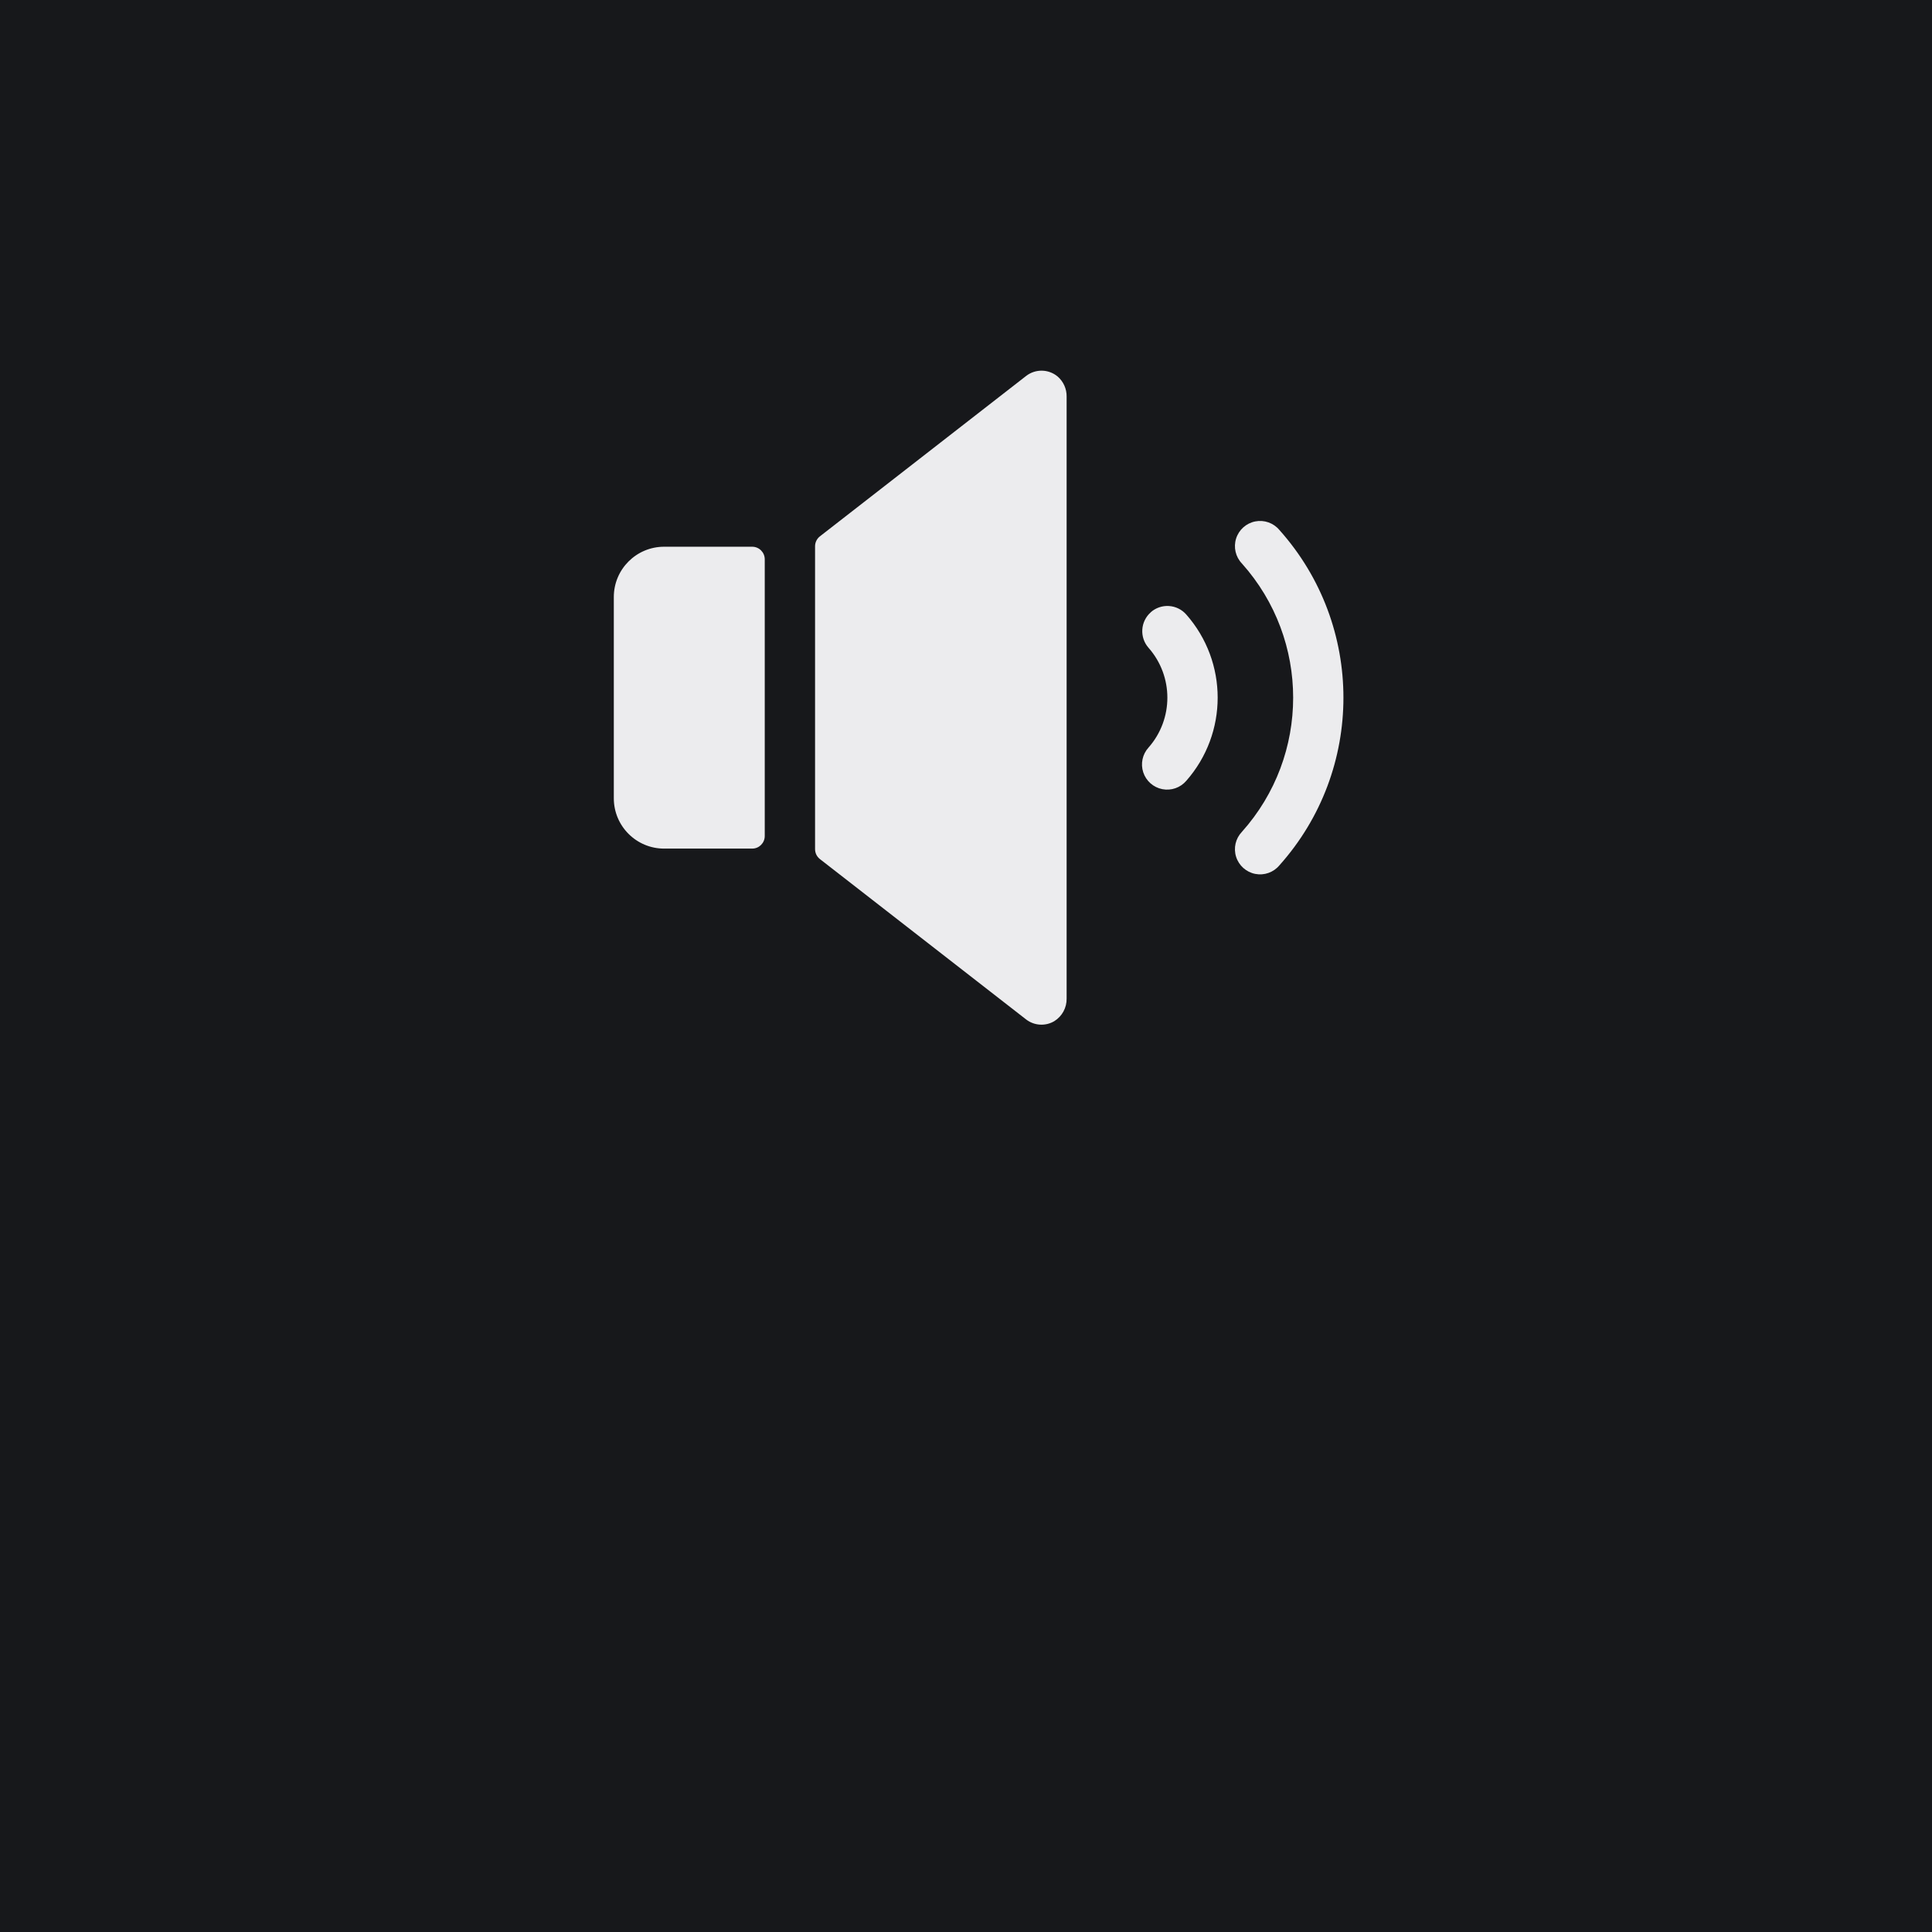
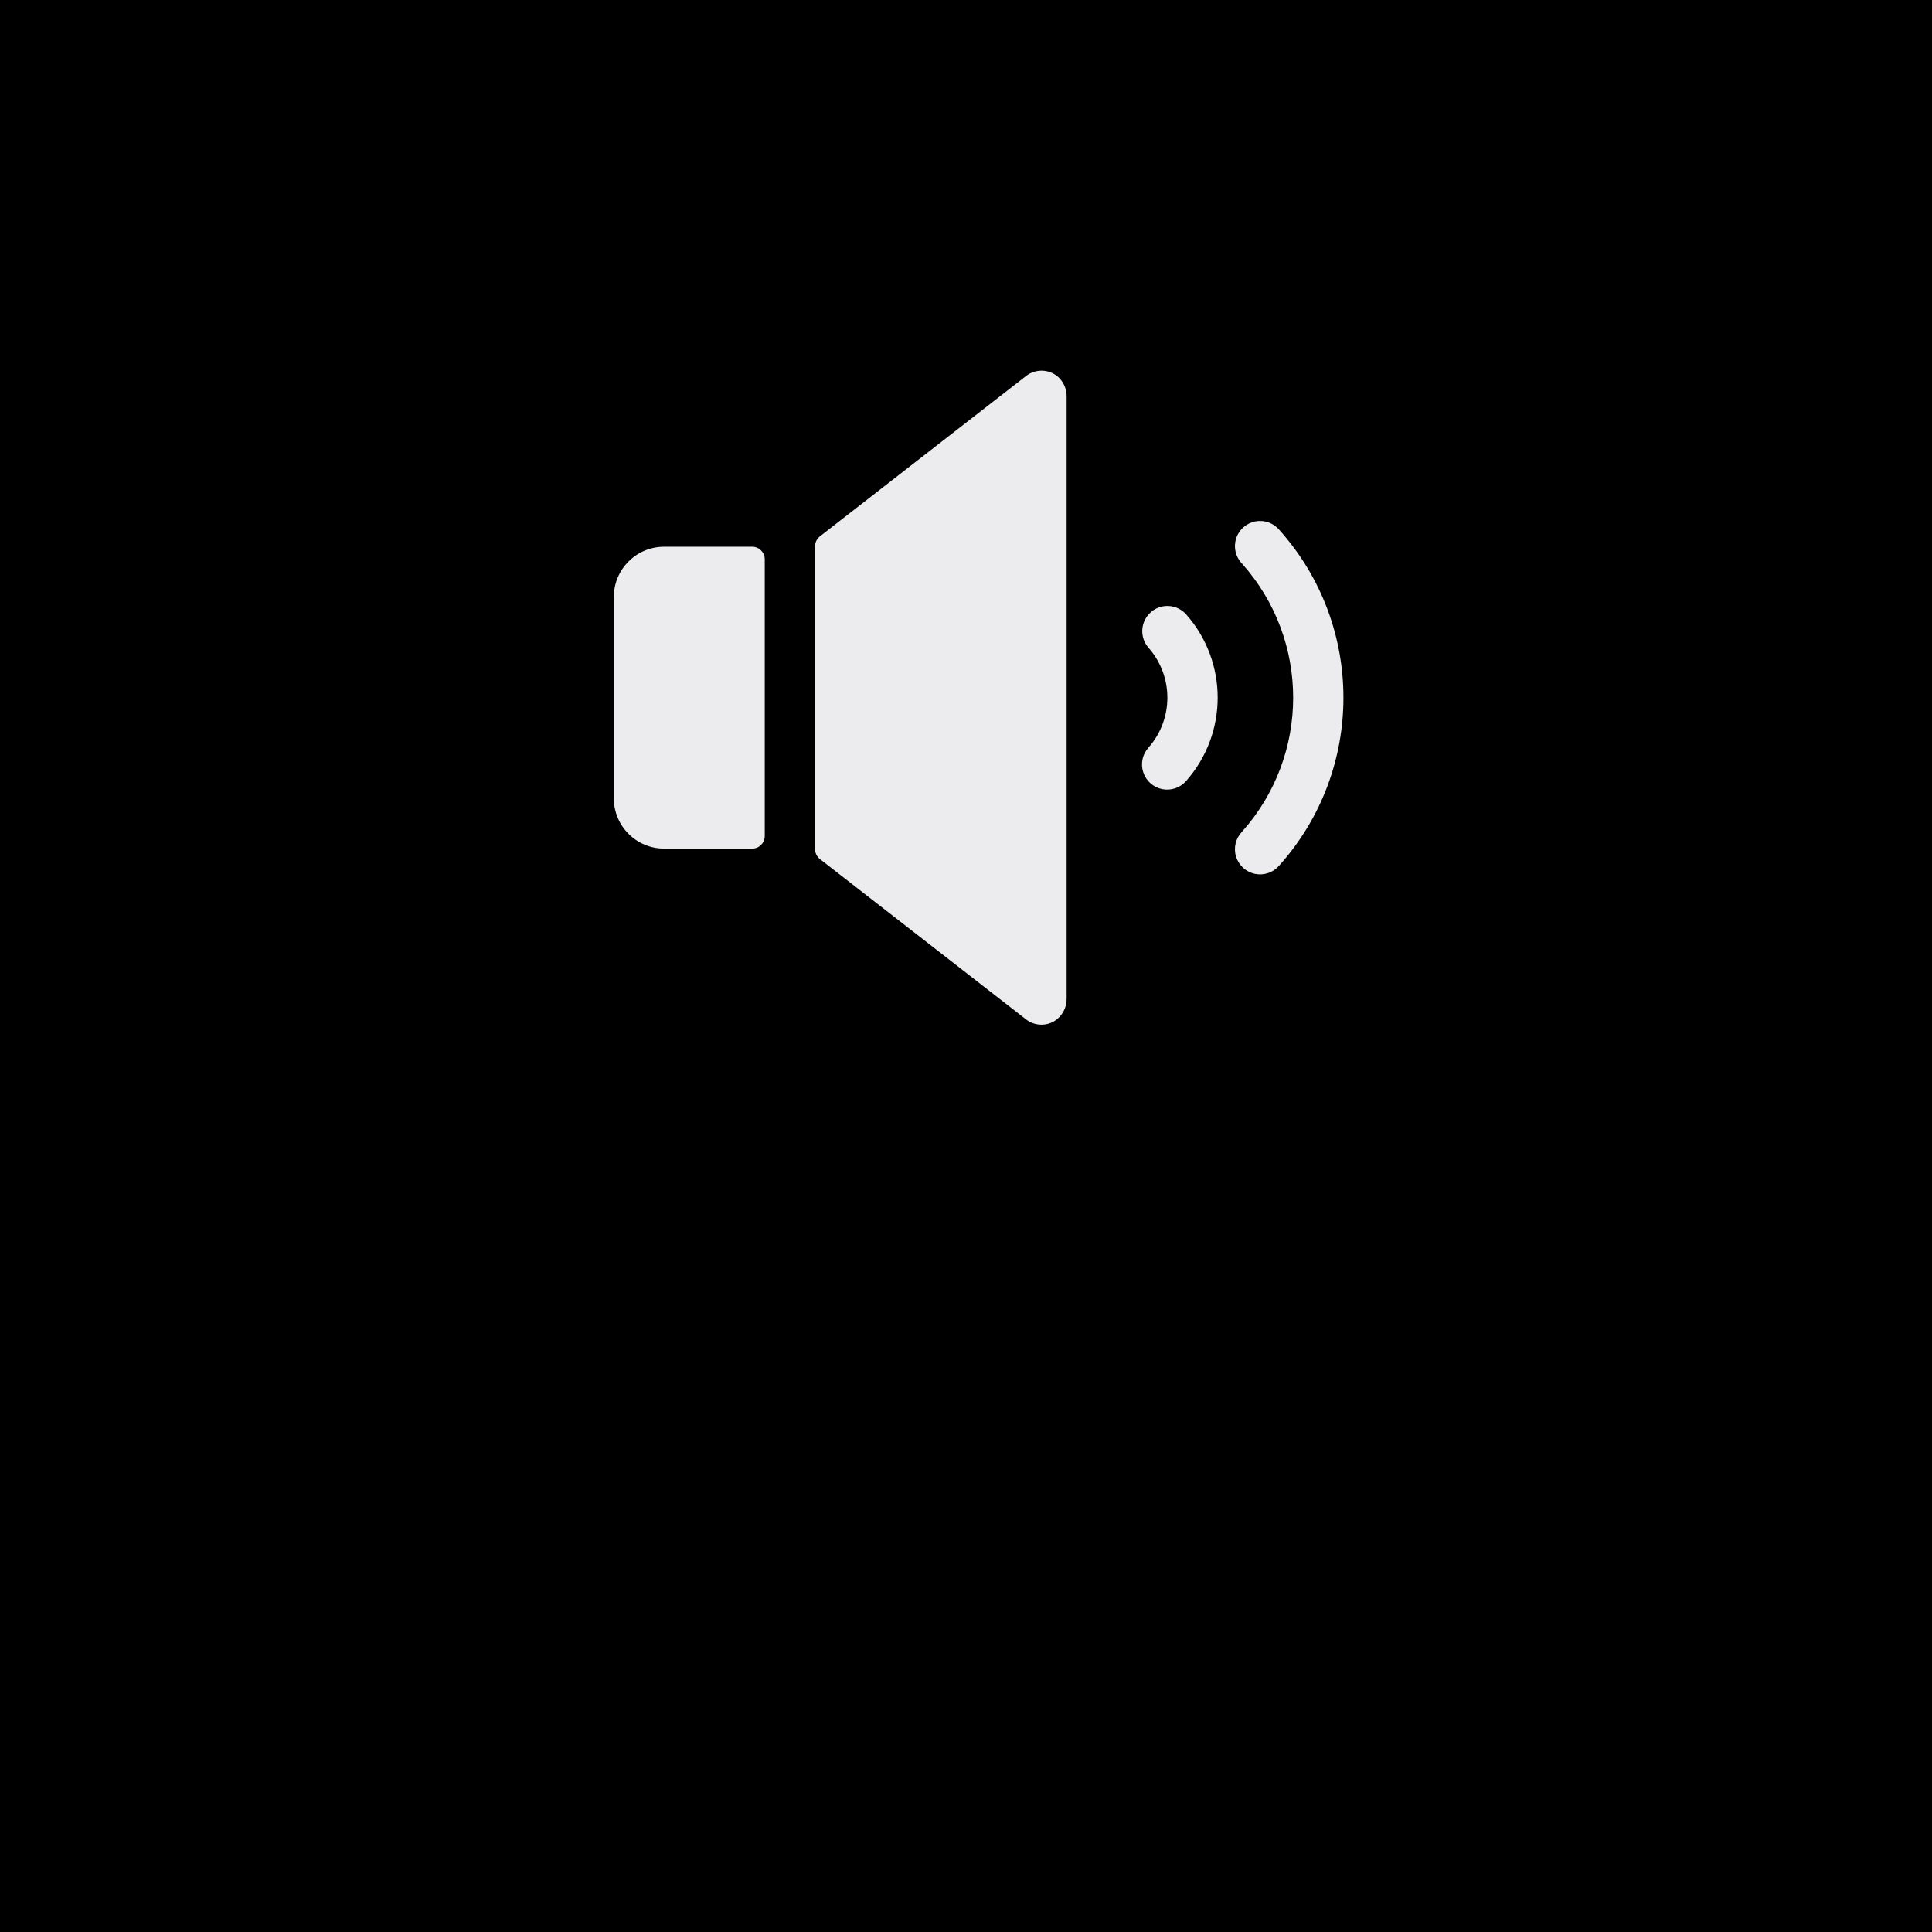
<svg xmlns="http://www.w3.org/2000/svg" width="144" height="144" viewBox="0 0 144 144">
-   <rect width="144" height="144" fill="#17181B" />
+   <rect width="144" height="144" fill="#000000" />
  <path transform="translate(42 22) scale(0.234375)" fill="#ECECEE" d="M160,32.25V223.69a8.29,8.29,0,0,1-3.91,7.18,8,8,0,0,1-9-.56l-65.57-51A4,4,0,0,1,80,176.16V79.84a4,4,0,0,1,1.55-3.15l65.57-51a8,8,0,0,1,10,.16A8.27,8.27,0,0,1,160,32.25ZM60,80H32A16,16,0,0,0,16,96v64a16,16,0,0,0,16,16H60a4,4,0,0,0,4-4V84A4,4,0,0,0,60,80Zm126.77,20.84a8,8,0,0,0-.72,11.3,24,24,0,0,1,0,31.72,8,8,0,1,0,12,10.58,40,40,0,0,0,0-52.88A8,8,0,0,0,186.74,100.84Zm40.89-26.17a8,8,0,1,0-11.92,10.66,64,64,0,0,1,0,85.34,8,8,0,1,0,11.92,10.66,80,80,0,0,0,0-106.66Z" />
</svg>
